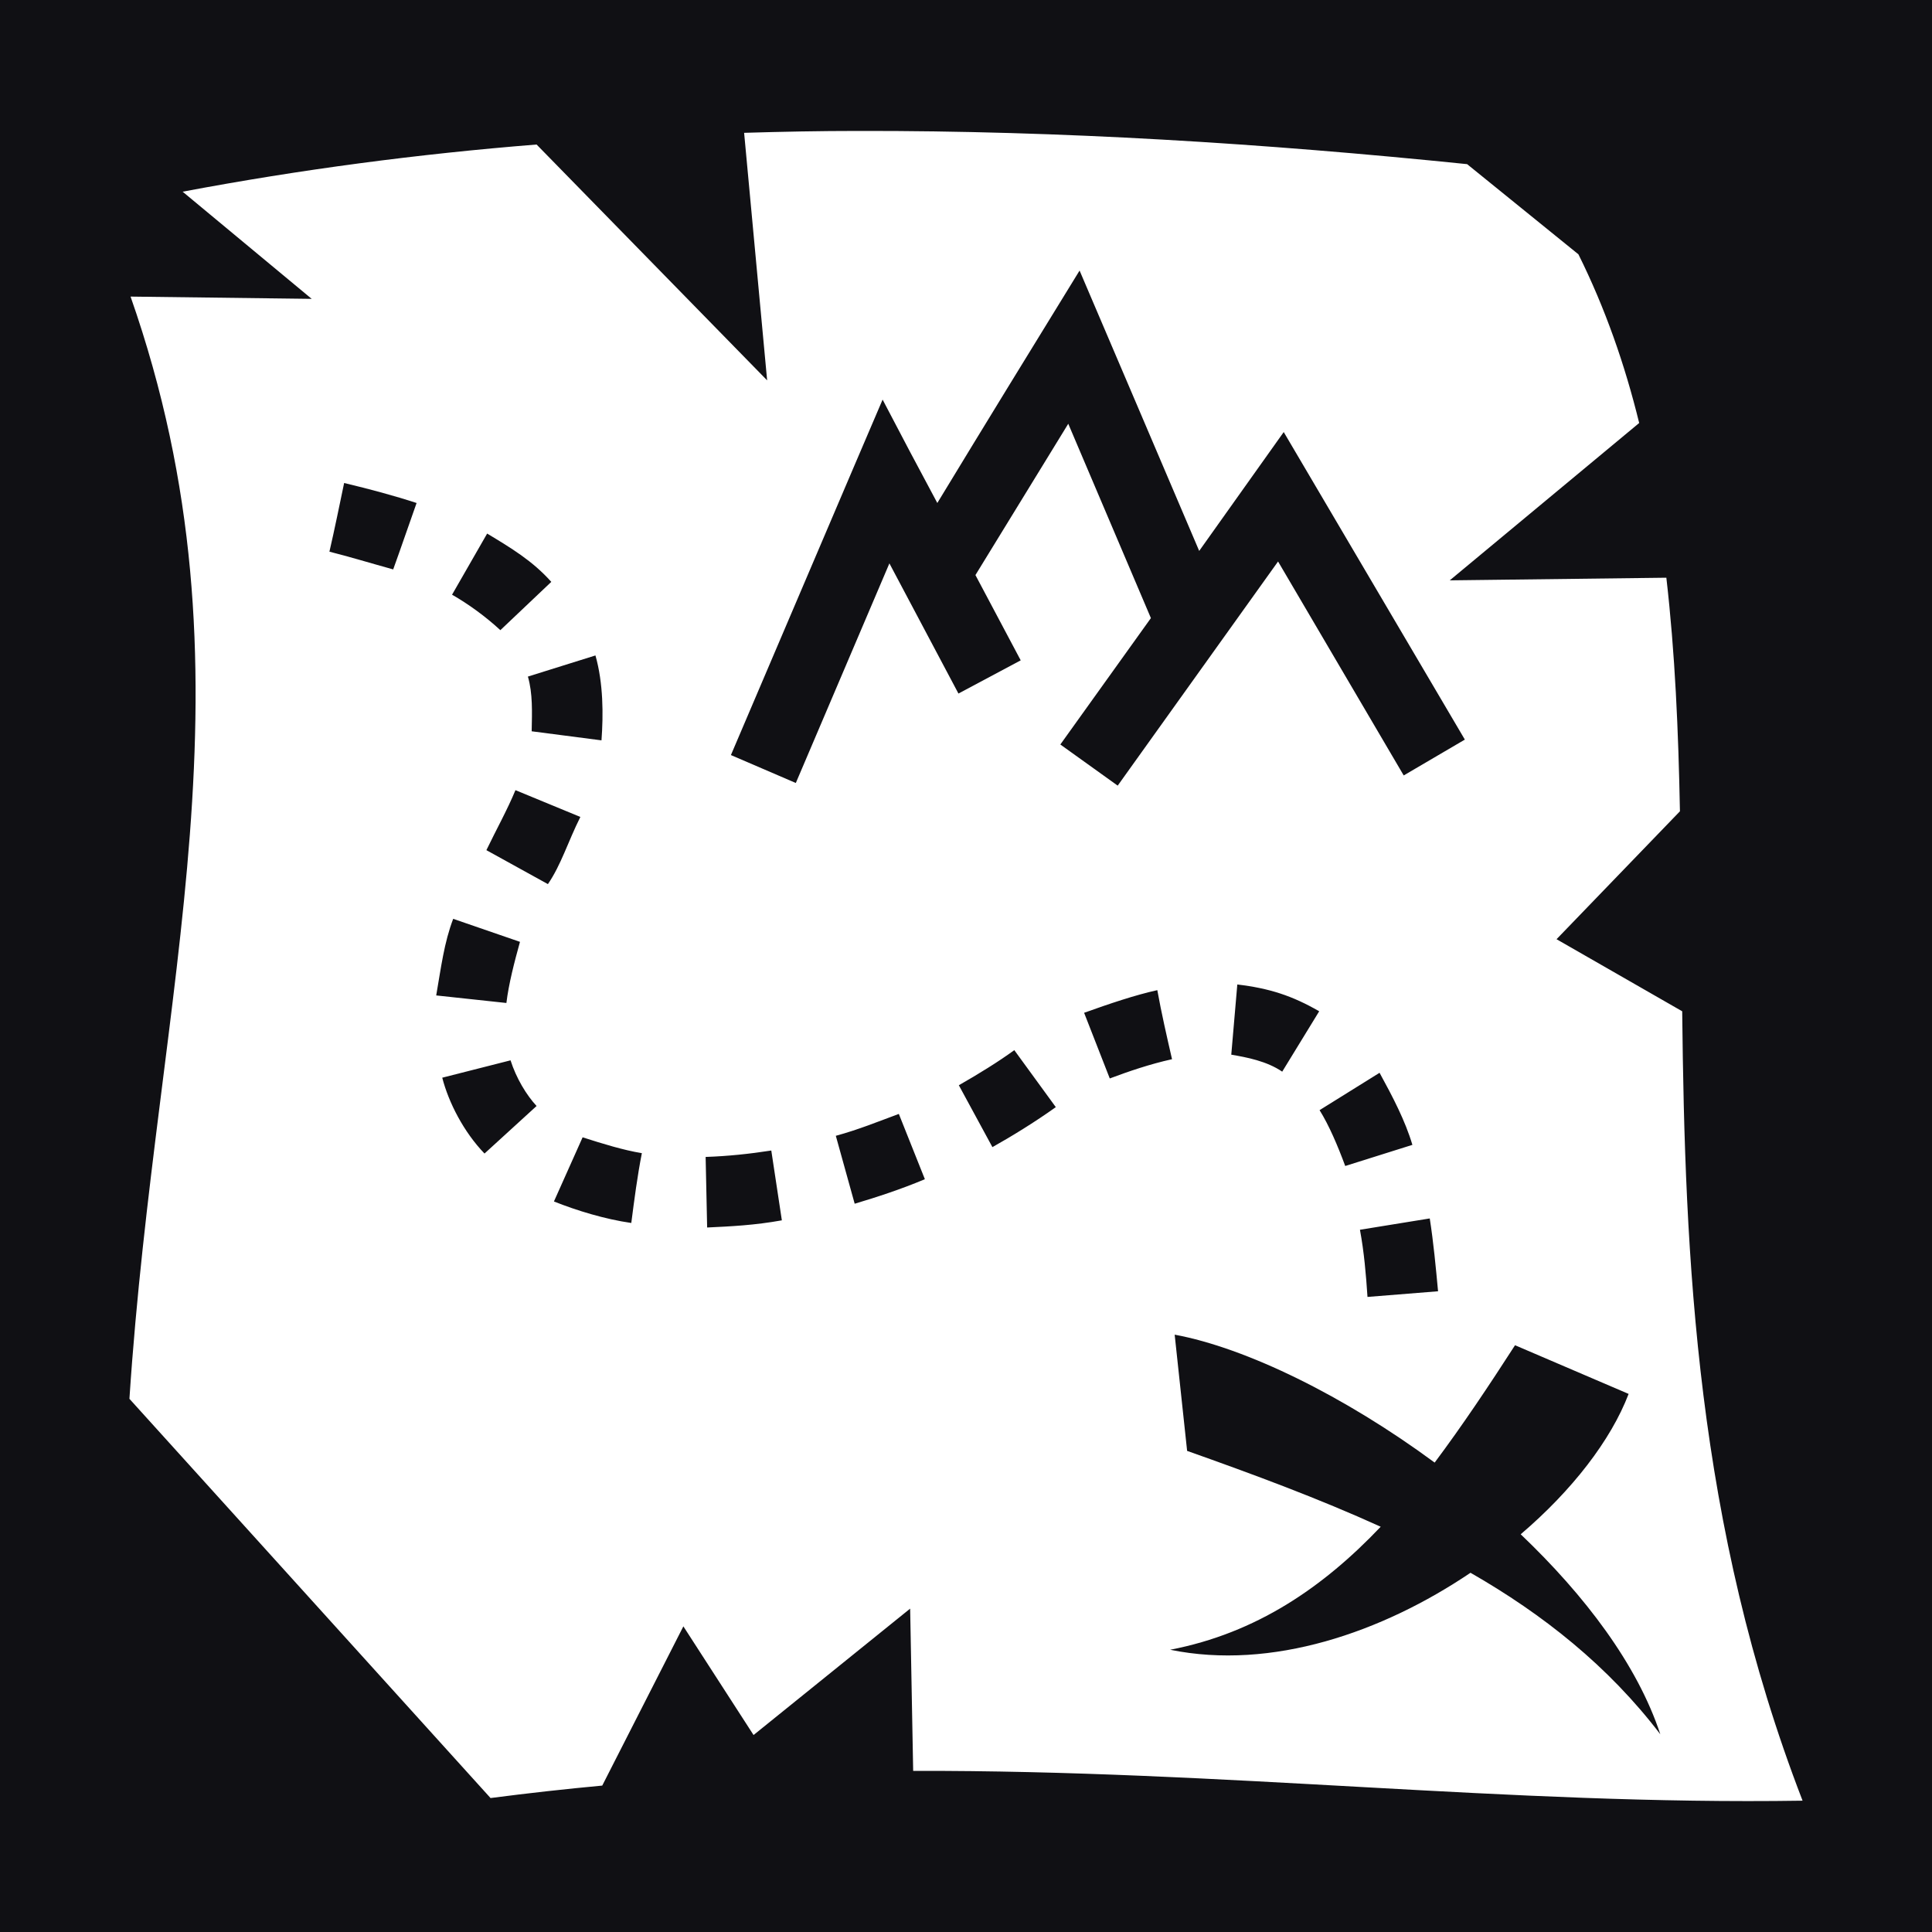
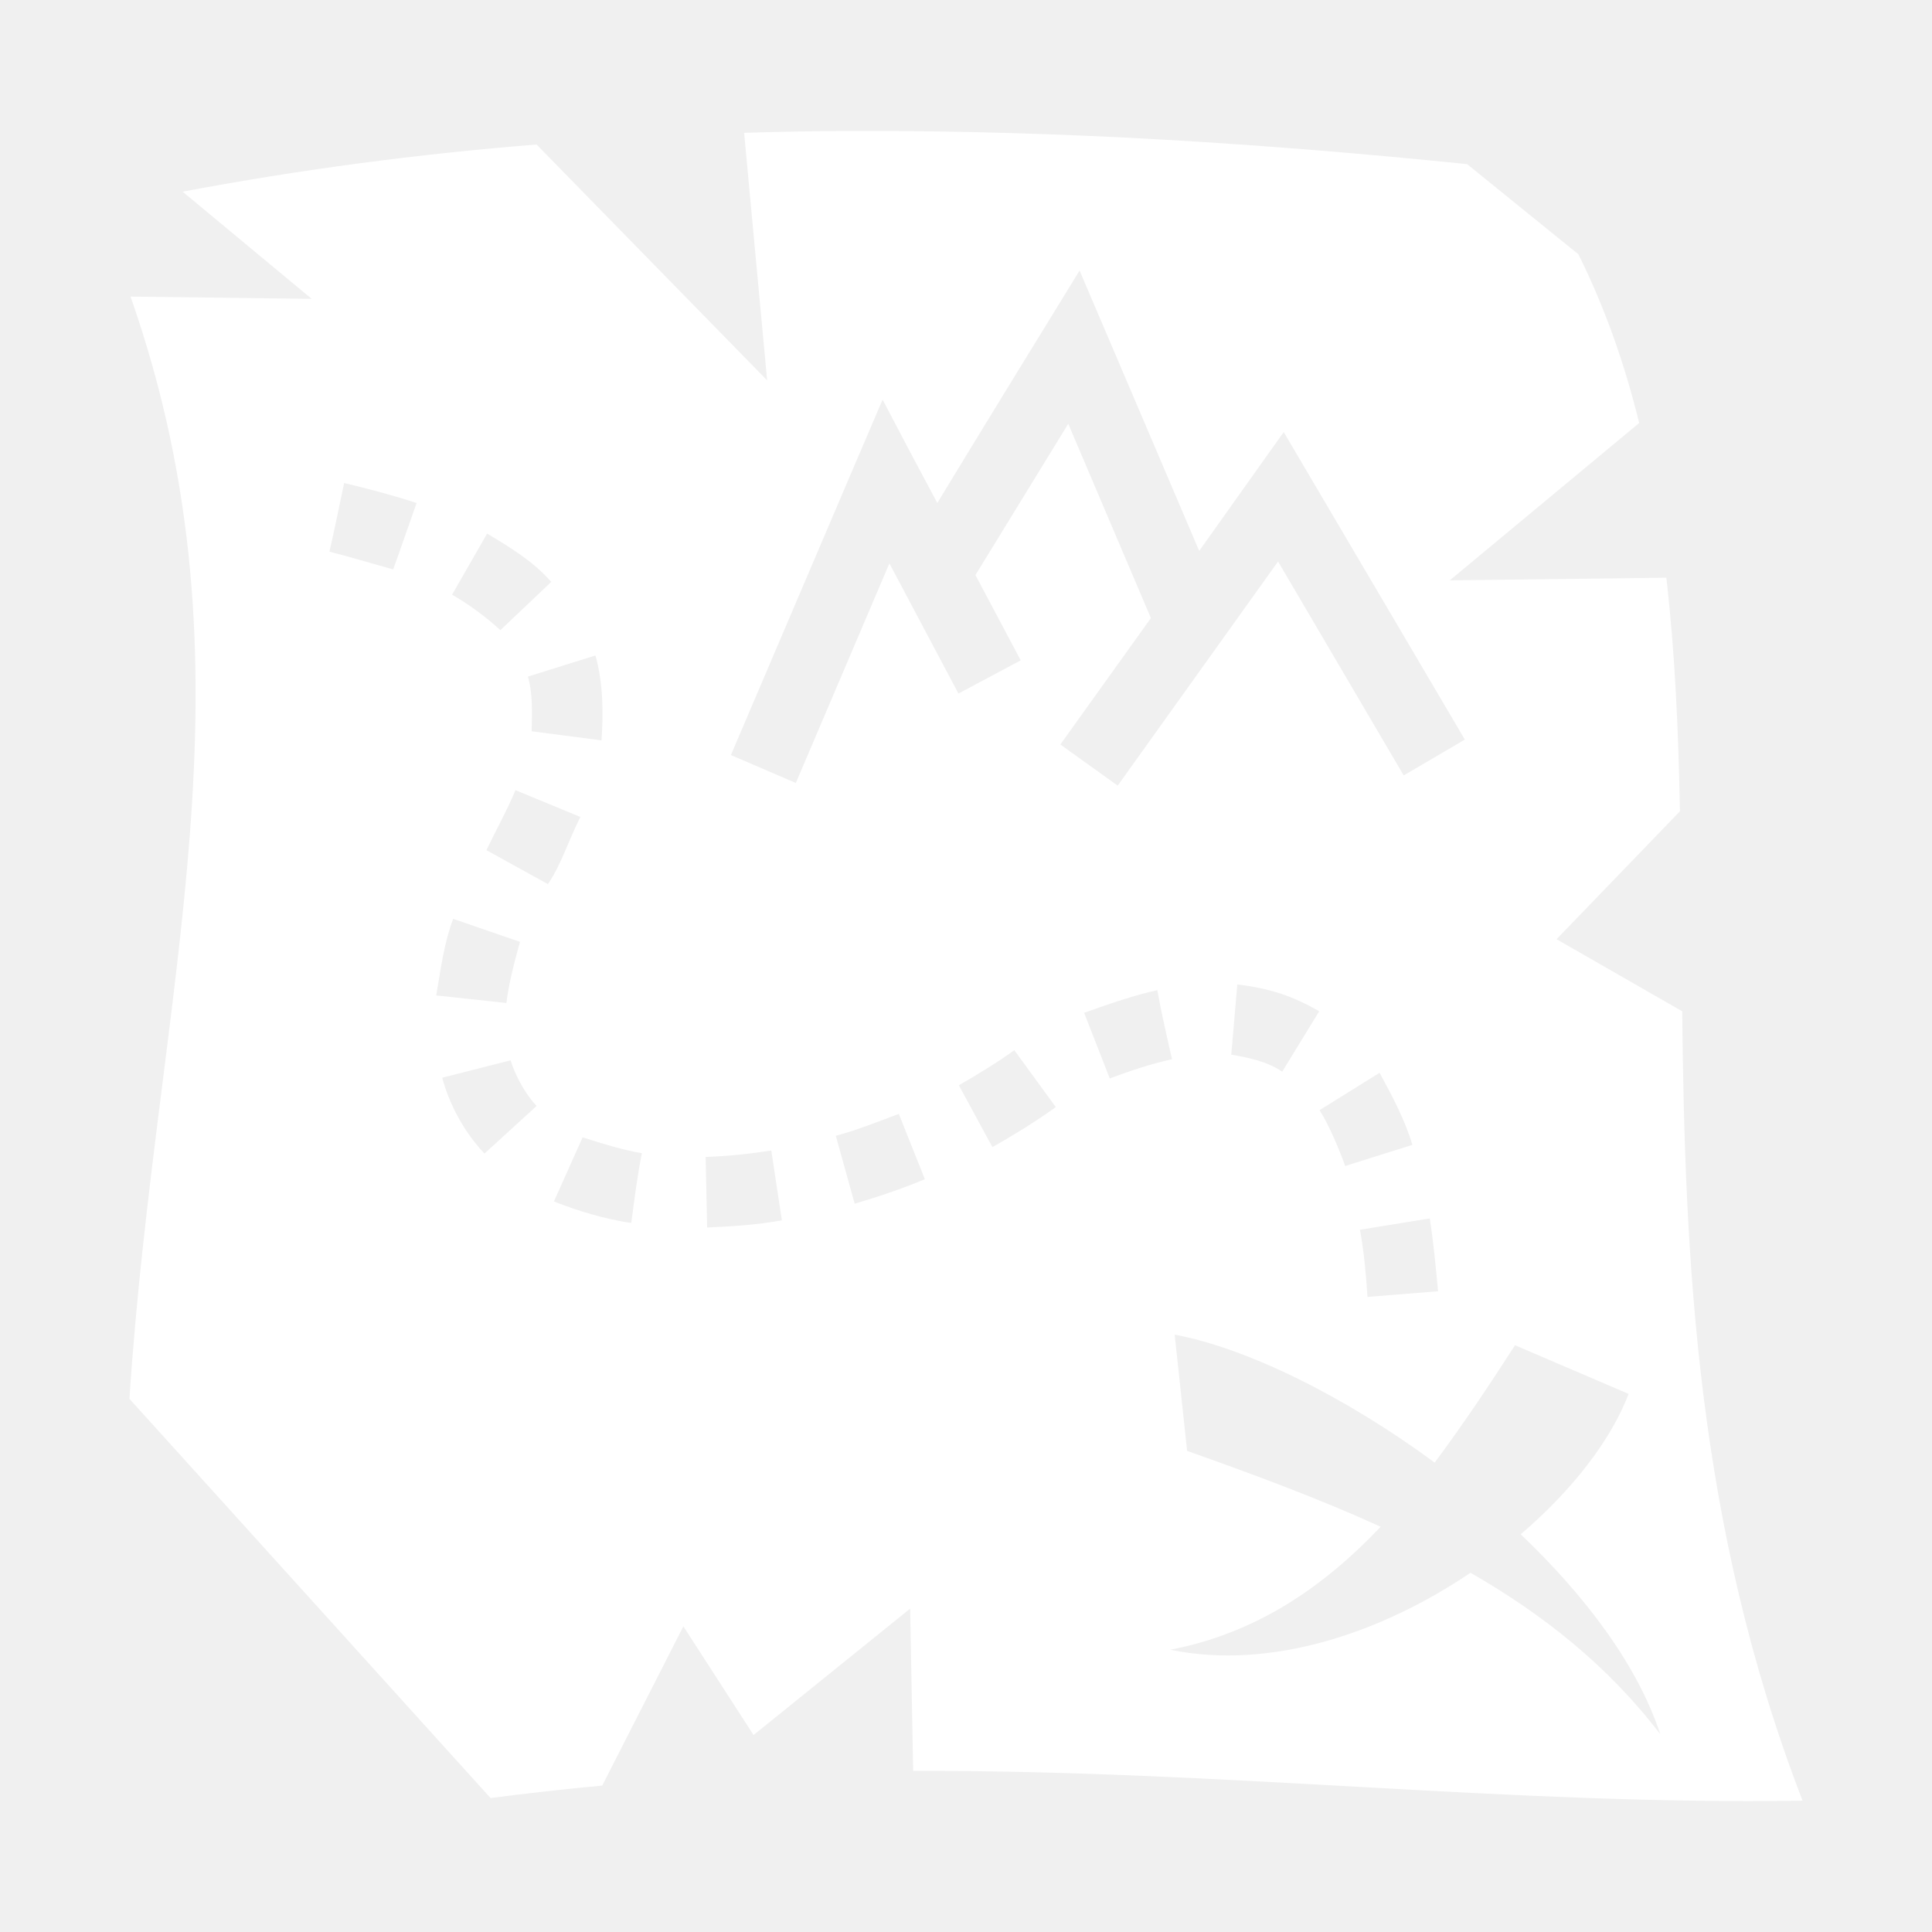
<svg xmlns="http://www.w3.org/2000/svg" viewBox="0 0 512 512" style="height: 512px; width: 512px;">
-   <path d="M0 0h512v512H0z" fill="#101014" fill-opacity="1" />
+   <path d="M0 0h512v512H0z" fill="#18181b" fill-opacity="0" />
  <g class="" transform="translate(0,0)" style="">
-     <path d="M227.4 34.7c-10.1 0-20.2.2-30.2.5l6.1 65.6-61.1-62.5c-31.3 2.5-62.5 6.6-93.8 12.5l34.2 28.4-48-.6c35.1 100.2 6.9 182.6-.3 292.1L130 476.5c10-1.3 19.9-2.4 29.6-3.3l21.5-42.2 18.6 28.8 41.5-33.5.8 43c82.9-.2 157.7 9.1 235.7 7.9-28.2-73-31.2-143.6-31.9-209.2l-33.3-19.1 32.7-33.9c-.4-21.3-1.3-42-3.6-61.9l-57.4.7 50.2-41.7c-3.8-15.5-9-30.4-16.1-44.7l-29.5-23.9C335 38 281.2 34.6 227.4 34.7zm58.7 37c10.6 24.75 21.1 49.5 31.7 74.3 7.5-10.5 14.9-21 22.4-31.5 16 27.2 32 54.3 48 81.5l-16.2 9.5-33.3-56.7-42.5 59.4-15.2-10.9 24-33.5-21.9-51.5-24.6 40.1 12 22.6-16.5 8.8-18.3-34.5-24.8 58.2-17.2-7.4 32.5-76.2 7.7-18c4.8 9.2 9.6 18.3 14.5 27.4 12.5-20.6 25.1-41.11 37.7-61.6zM91.2 128c6.72 1.6 13.4 3.4 19.2 5.3-2.1 5.9-4.1 11.8-6.2 17.6-5.79-1.6-11.72-3.4-16.9-4.7 1.39-6 2.62-12.1 3.9-18.2zm37.9 13.4c6.3 3.8 12 7.2 17 12.8L132.6 167c-4-3.7-8.6-7-12.8-9.4zm28.7 32.3c2.1 7.4 2.1 15.7 1.6 22.5l-18.5-2.4c.1-5.1.3-10-1-14.5zm-21.2 35.7l17.2 7.1c-3.3 6.6-5.1 12.7-8.6 17.8l-16.3-9c2.6-5.4 5.6-10.8 7.7-15.9zm-16.5 34.1l17.7 6.1c-1.5 5.4-3 11.2-3.6 16.2l-18.6-2c1.3-7.5 2.1-14 4.5-20.3zm207.8 17.4c8.5 1 14.6 3 21.7 7.1l-9.8 16c-4.1-2.8-9.4-3.8-13.5-4.5zm-21.2 1.5c1.1 6.1 2.5 12.2 3.9 18.3-5.9 1.3-11.7 3.3-16.5 5.1l-6.8-17.4c6.7-2.4 13.5-4.7 19.4-6zm-37.9 15.9l11 15.1c-5.6 4-11.8 7.8-16.8 10.6l-8.9-16.4c5.1-2.9 10.6-6.3 14.7-9.3zM135.3 281c1.5 4.7 4.2 9.2 6.9 12.1l-13.8 12.6c-5.5-5.7-9.5-13.5-11.2-20.1zm230.3 3.3c3.5 6.4 6.8 12.7 8.7 19.1l-17.8 5.6c-2-5.4-4.3-10.8-6.8-14.8zm-127.4 10.9l6.9 17.3c-6.4 2.7-12.9 4.8-18.6 6.5l-5-18c5.9-1.6 11.3-3.8 16.7-5.8zm-83.8 6.2c5.3 1.7 10.8 3.4 15.7 4.2-1.2 6.1-2 12.3-2.8 18.5-7-1-14.5-3.3-20.5-5.7zm50 3.5l2.8 18.5c-7.2 1.3-13.4 1.6-19.8 1.9l-.4-18.7c5.9-.2 11.6-.8 17.4-1.7zm174.5 18c1 6.4 1.6 12.9 2.2 19.3l-18.7 1.5c-.4-6-.9-11.9-2-17.8zm-67.6 30.8c18.9 3.5 44.9 16.2 68.9 33.9 7.4-9.9 14.4-20.4 21.3-31.1l30.1 12.9c-4.7 12.3-15 25.6-28.6 37.2 17 16.2 30.9 34.5 37 53-13.8-18.1-31.1-31.8-50.3-42.8-23.4 15.8-52.7 25.9-79.6 20.4 22.9-4.4 40.6-16.6 55.8-32.6-16.5-7.5-33.8-13.9-51.3-20.1z" fill="#fff" fill-opacity="1" />
+     <path d="M227.4 34.7c-10.1 0-20.2.2-30.2.5l6.1 65.6-61.1-62.5c-31.3 2.5-62.5 6.6-93.8 12.5l34.2 28.4-48-.6c35.1 100.2 6.9 182.6-.3 292.1L130 476.5c10-1.3 19.9-2.4 29.6-3.3l21.5-42.2 18.6 28.8 41.5-33.5.8 43c82.9-.2 157.7 9.1 235.7 7.9-28.2-73-31.2-143.6-31.9-209.2l-33.3-19.1 32.7-33.9c-.4-21.3-1.3-42-3.6-61.9l-57.4.7 50.2-41.7c-3.8-15.5-9-30.4-16.1-44.7l-29.5-23.9C335 38 281.2 34.6 227.4 34.7zm58.7 37c10.6 24.75 21.1 49.5 31.7 74.3 7.5-10.5 14.9-21 22.4-31.5 16 27.2 32 54.3 48 81.5l-16.2 9.5-33.3-56.7-42.5 59.4-15.2-10.9 24-33.5-21.9-51.5-24.6 40.1 12 22.6-16.5 8.8-18.3-34.5-24.8 58.2-17.2-7.4 32.5-76.2 7.7-18c4.8 9.2 9.6 18.3 14.5 27.4 12.5-20.6 25.1-41.11 37.7-61.6zM91.2 128c6.72 1.6 13.4 3.4 19.2 5.3-2.1 5.9-4.1 11.8-6.2 17.6-5.79-1.6-11.72-3.4-16.9-4.7 1.39-6 2.62-12.1 3.9-18.2zm37.9 13.4c6.3 3.8 12 7.2 17 12.8L132.6 167c-4-3.7-8.6-7-12.8-9.4zm28.7 32.3c2.1 7.4 2.1 15.7 1.6 22.5l-18.5-2.4c.1-5.1.3-10-1-14.5zm-21.2 35.7 17.2 7.1c-3.3 6.6-5.1 12.7-8.6 17.8l-16.3-9c2.6-5.4 5.6-10.8 7.7-15.9zm-16.5 34.1 17.7 6.1c-1.5 5.4-3 11.2-3.6 16.2l-18.6-2c1.3-7.5 2.1-14 4.5-20.3zm207.8 17.4c8.5 1 14.6 3 21.7 7.1l-9.8 16c-4.1-2.8-9.4-3.8-13.5-4.5zm-21.2 1.5c1.1 6.1 2.5 12.2 3.9 18.3-5.9 1.3-11.7 3.3-16.5 5.1l-6.8-17.4c6.7-2.4 13.5-4.7 19.4-6zm-37.9 15.9 11 15.1c-5.6 4-11.8 7.8-16.8 10.6l-8.9-16.4c5.1-2.9 10.6-6.3 14.7-9.3zM135.3 281c1.5 4.7 4.2 9.2 6.9 12.1l-13.8 12.6c-5.5-5.7-9.5-13.5-11.2-20.1zm230.3 3.3c3.5 6.4 6.8 12.7 8.7 19.1l-17.8 5.6c-2-5.4-4.3-10.8-6.8-14.8zm-127.4 10.9 6.9 17.3c-6.4 2.7-12.9 4.8-18.6 6.5l-5-18c5.9-1.6 11.3-3.8 16.7-5.8zm-83.8 6.2c5.3 1.7 10.8 3.4 15.7 4.2-1.2 6.1-2 12.3-2.8 18.5-7-1-14.5-3.3-20.5-5.7zm50 3.5 2.8 18.5c-7.2 1.3-13.4 1.6-19.8 1.9l-.4-18.7c5.9-.2 11.6-.8 17.4-1.7zm174.5 18c1 6.4 1.6 12.9 2.2 19.3l-18.7 1.5c-.4-6-.9-11.9-2-17.8zm-67.6 30.8c18.9 3.5 44.9 16.2 68.9 33.9 7.4-9.9 14.4-20.4 21.3-31.1l30.1 12.9c-4.7 12.3-15 25.6-28.6 37.2 17 16.2 30.9 34.5 37 53-13.8-18.1-31.1-31.8-50.3-42.8-23.4 15.8-52.7 25.9-79.6 20.4 22.9-4.4 40.6-16.6 55.8-32.6-16.5-7.5-33.8-13.9-51.3-20.1z" fill="#fff" fill-opacity="1" />
  </g>
</svg>
